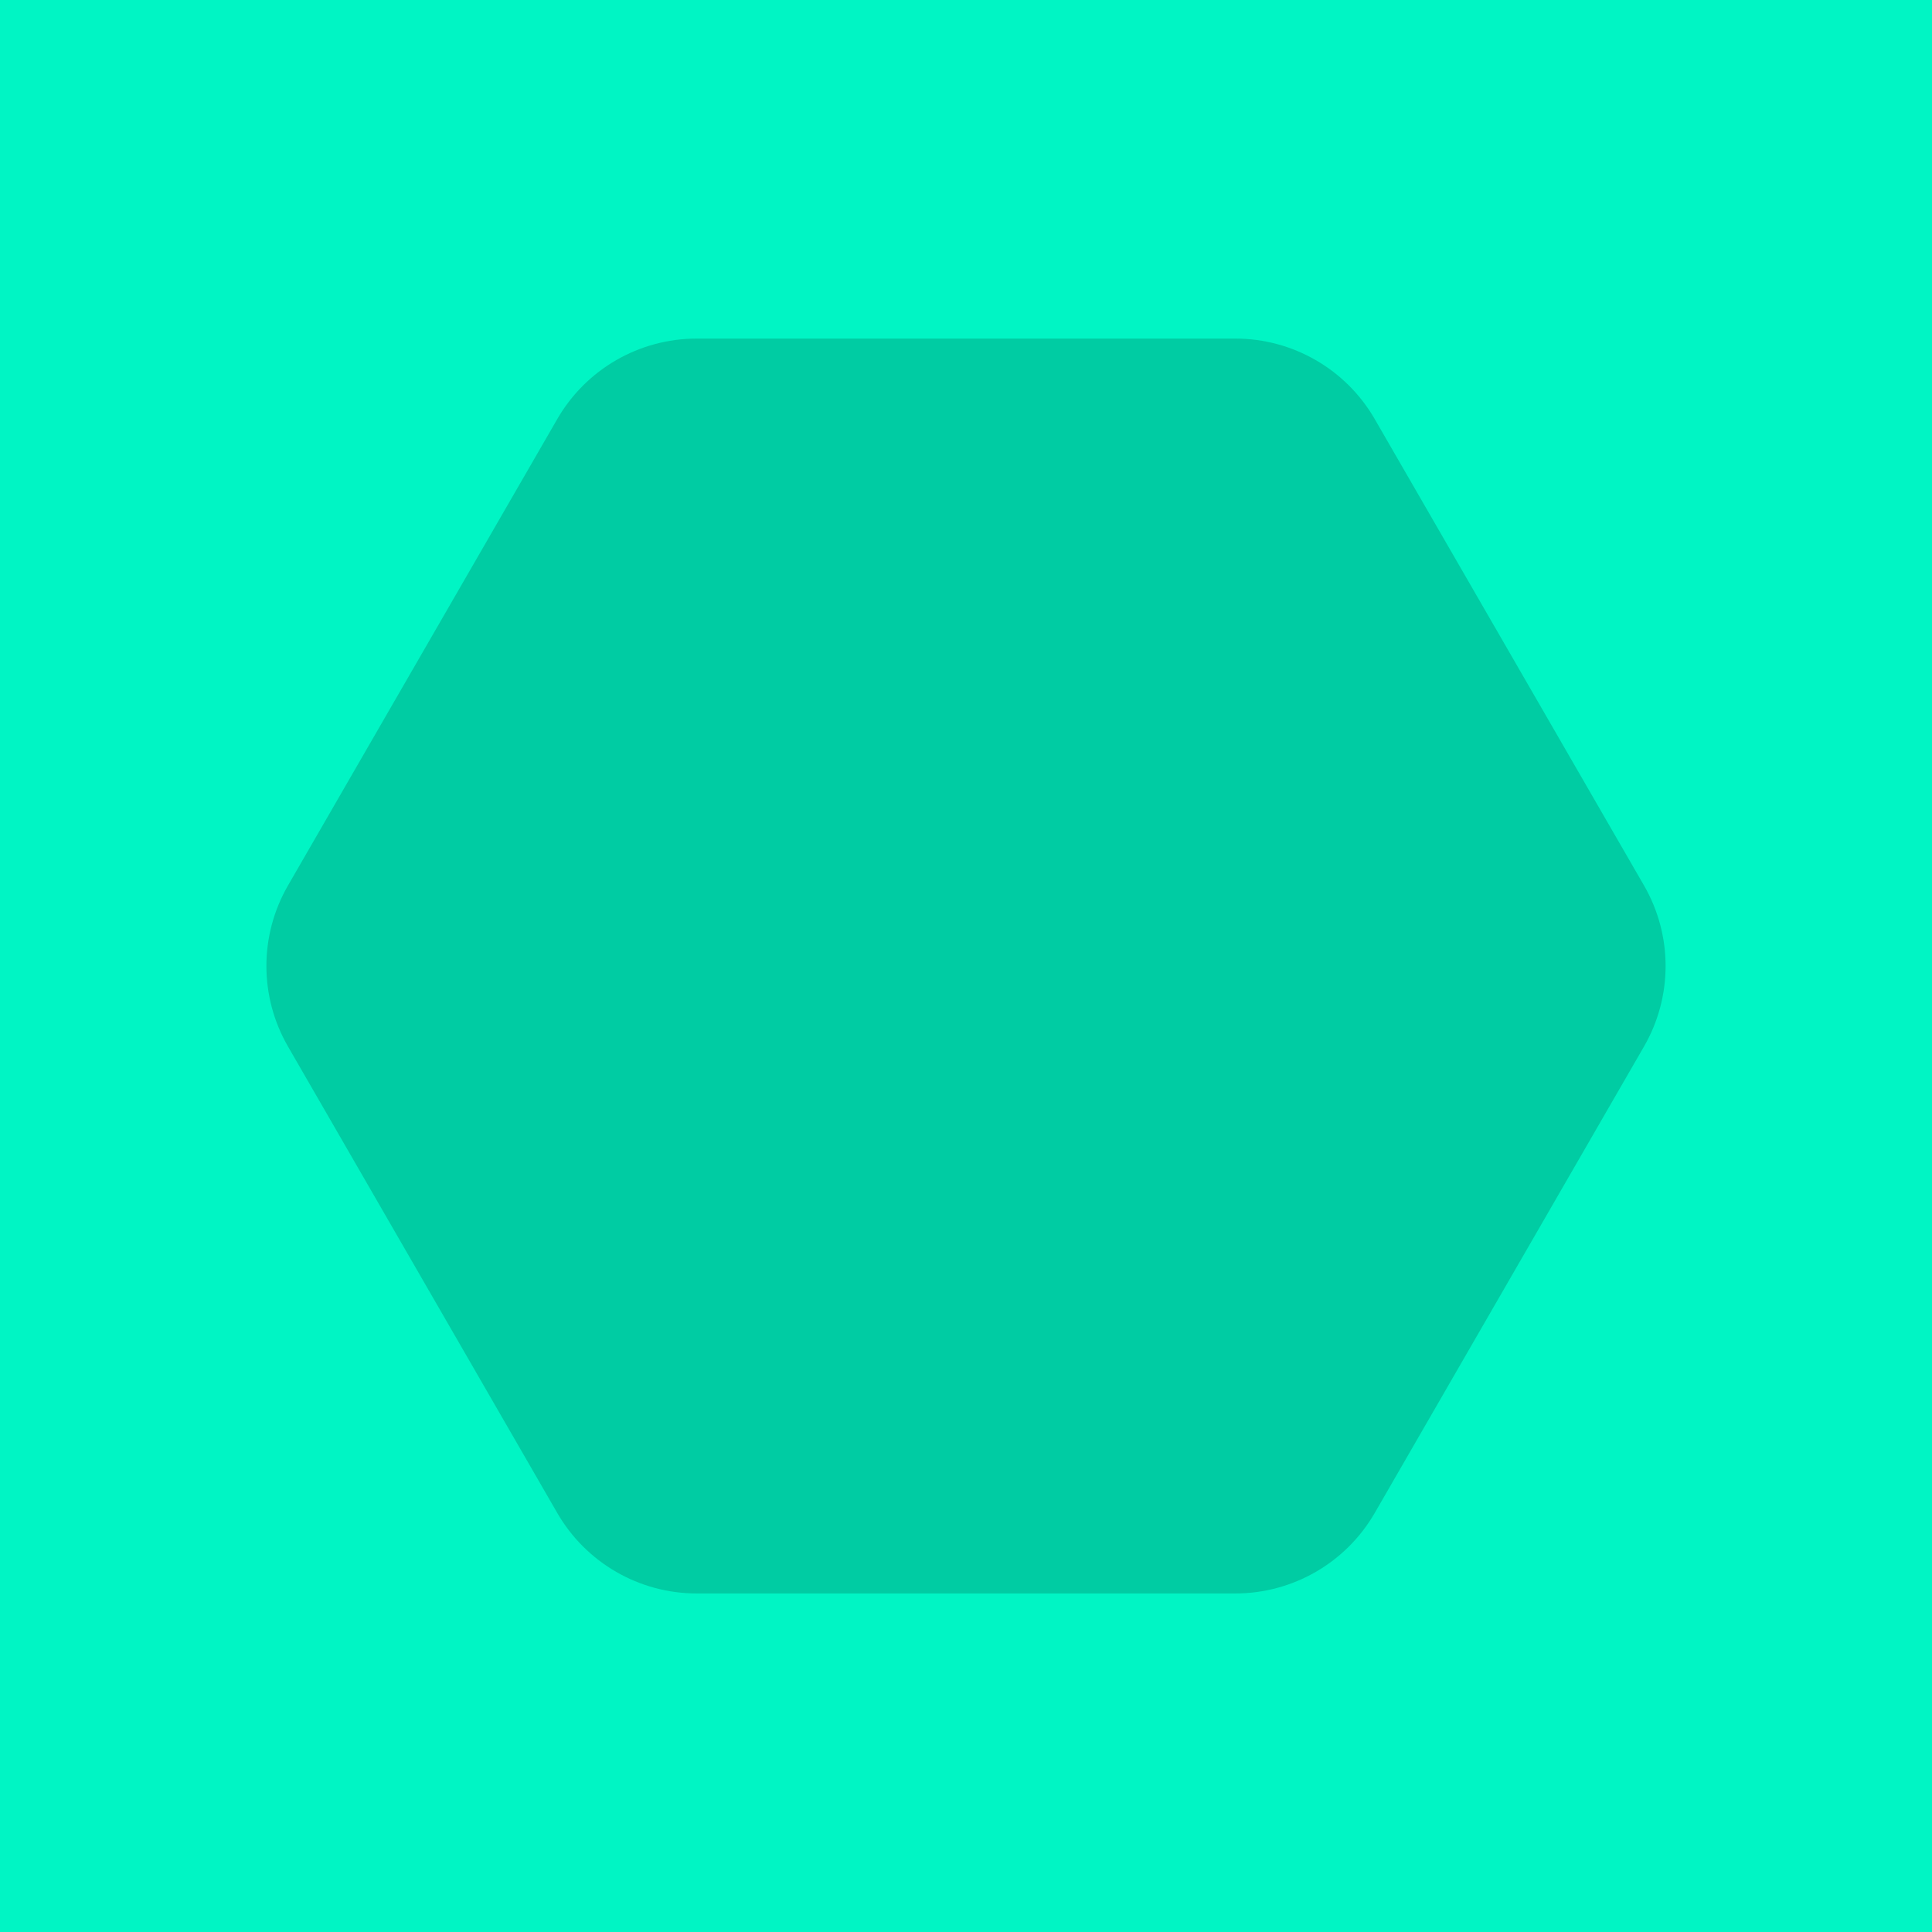
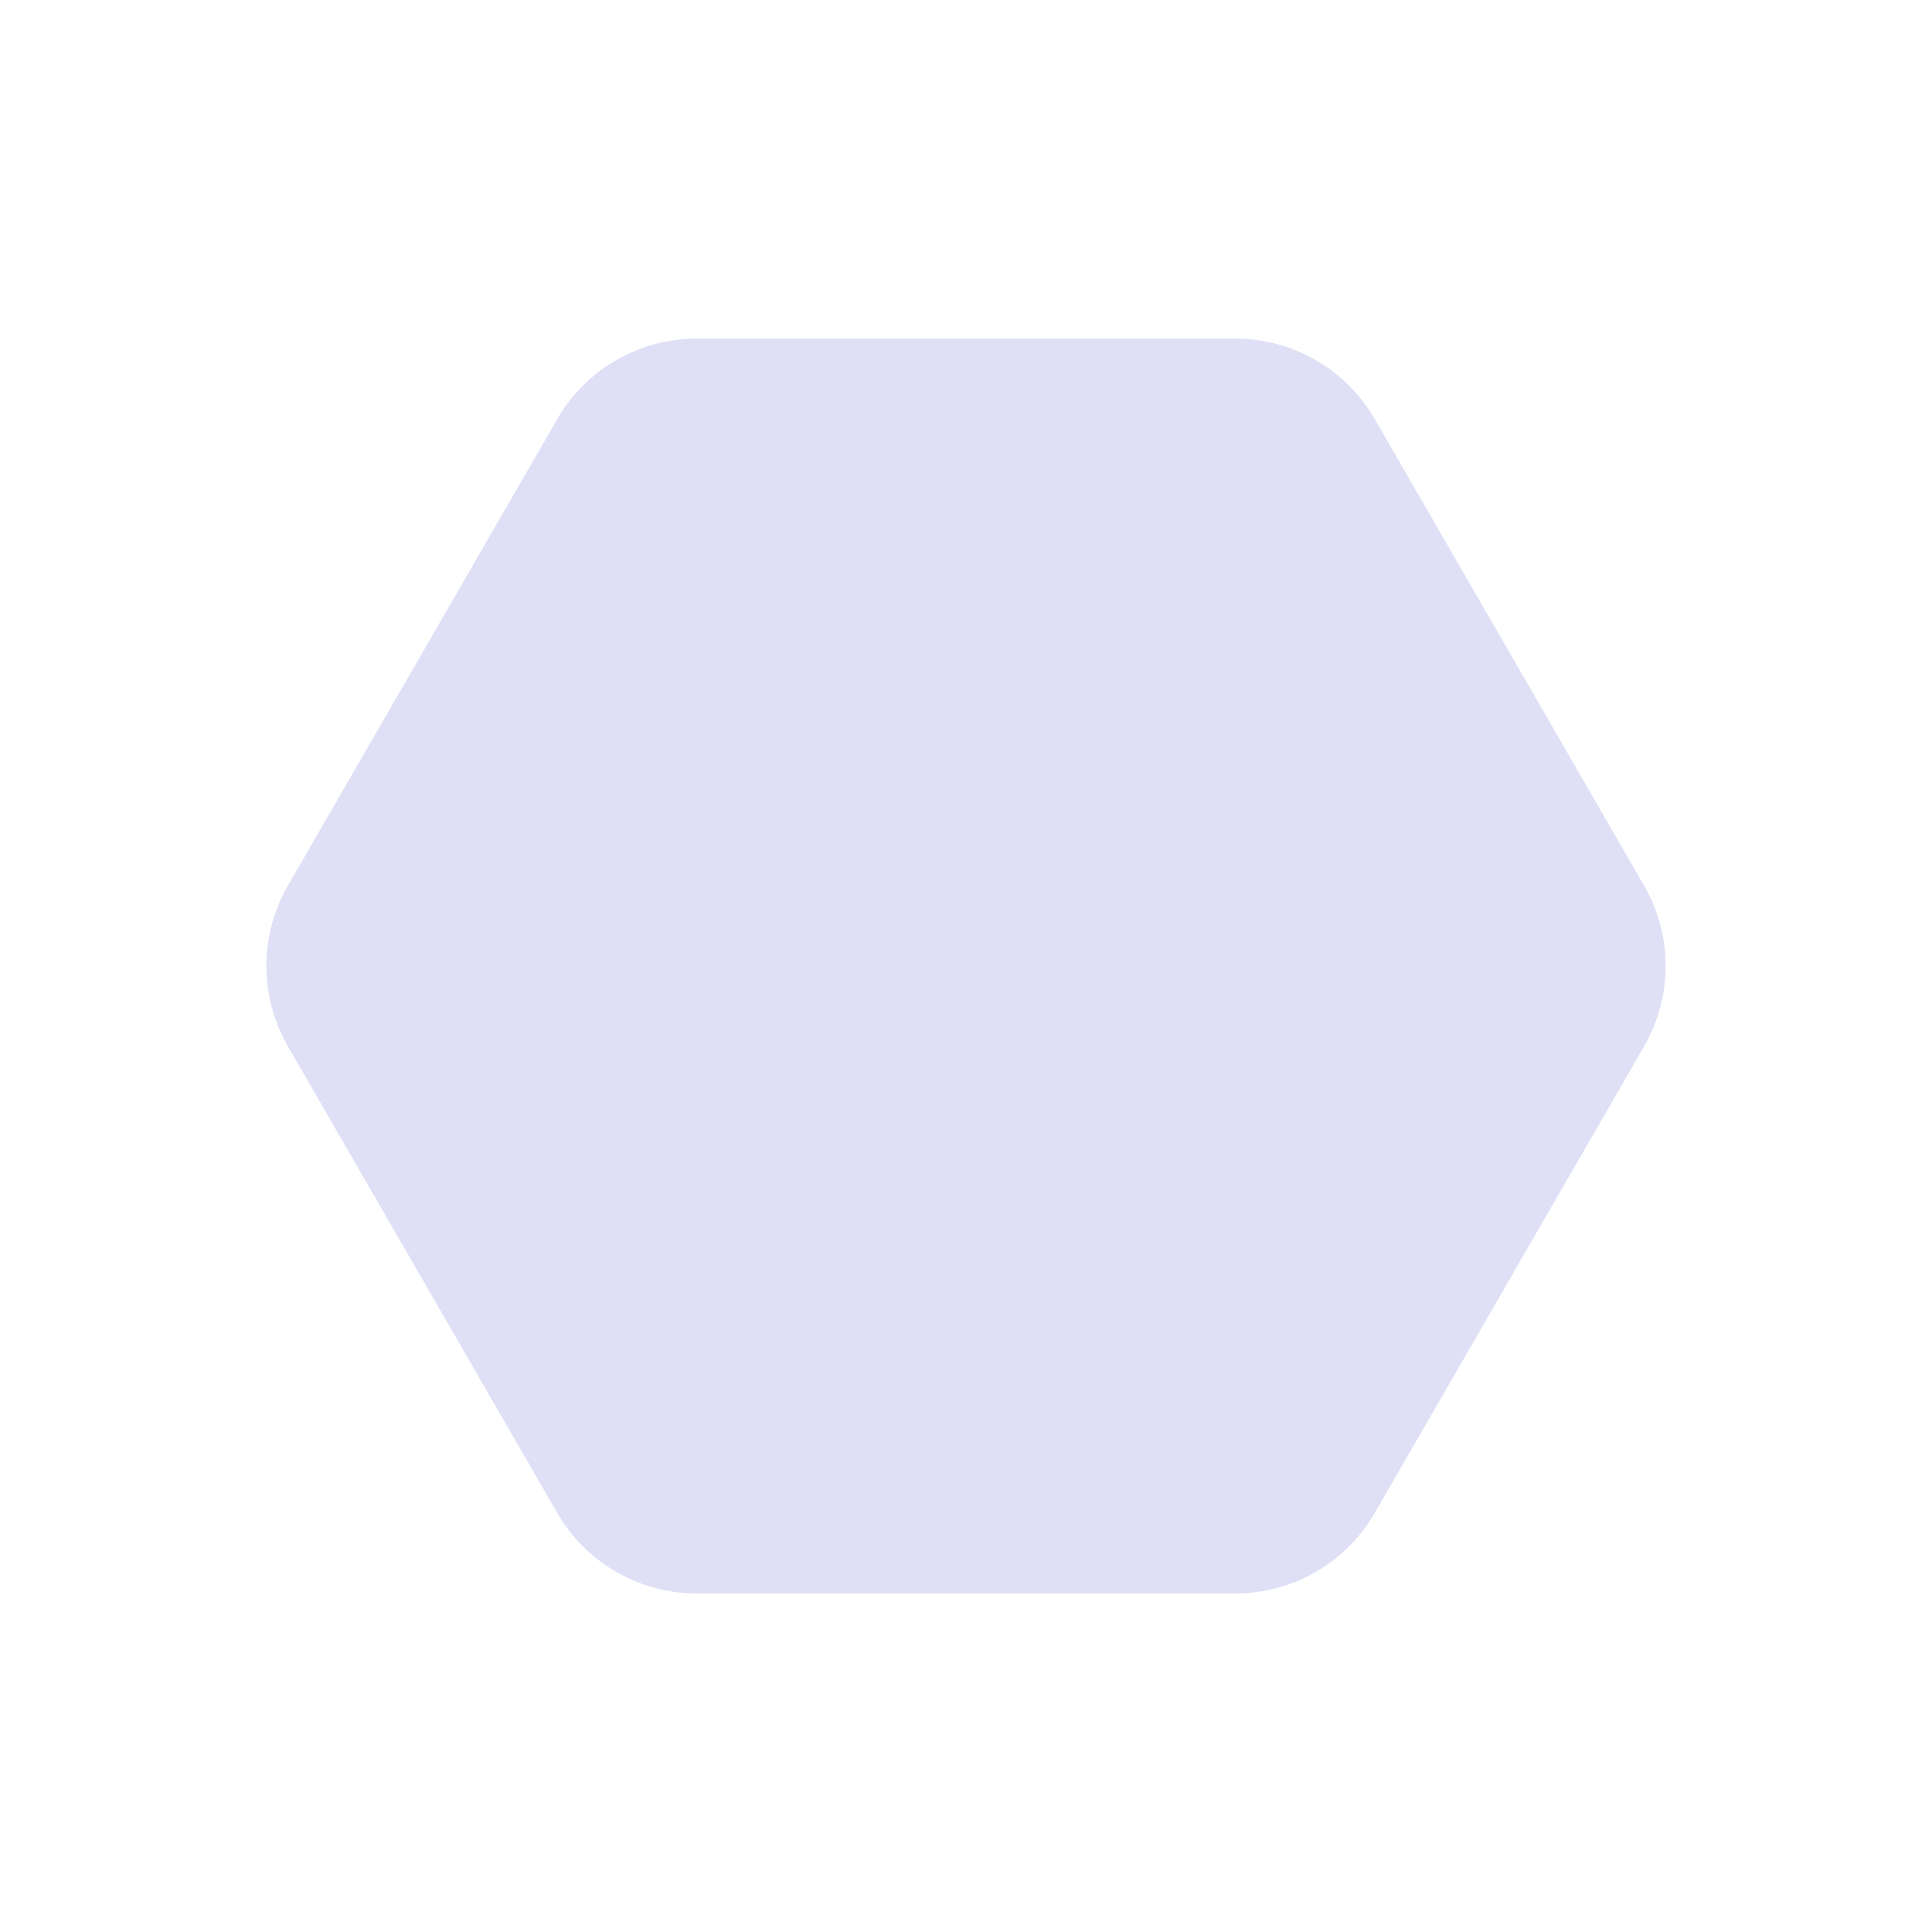
<svg xmlns="http://www.w3.org/2000/svg" width="48" height="48" viewBox="0 0 48 48" fill="none">
-   <rect width="48" height="48" fill="#00F5C4" />
-   <path d="M40.845 22C41.56 23.238 41.56 24.762 40.845 26L34.155 37.589C33.44 38.826 32.12 39.589 30.691 39.589L17.309 39.589C15.88 39.589 14.56 38.826 13.845 37.589L7.155 26C6.44 24.762 6.44 23.238 7.155 22L13.845 10.412C14.56 9.174 15.88 8.412 17.309 8.412L30.691 8.412C32.12 8.412 33.44 9.174 34.155 10.412L40.845 22Z" fill="#00CCA3" />
+   <rect width="48" height="48" fill="#FFFFFF" />
+   <path d="M40.845 22C41.56 23.238 41.56 24.762 40.845 26L34.155 37.589C33.44 38.826 32.12 39.589 30.691 39.589L17.309 39.589C15.88 39.589 14.56 38.826 13.845 37.589L7.155 26C6.44 24.762 6.44 23.238 7.155 22L13.845 10.412C14.56 9.174 15.88 8.412 17.309 8.412L30.691 8.412C32.12 8.412 33.44 9.174 34.155 10.412L40.845 22Z" fill="#DFDFF6" />
</svg>
